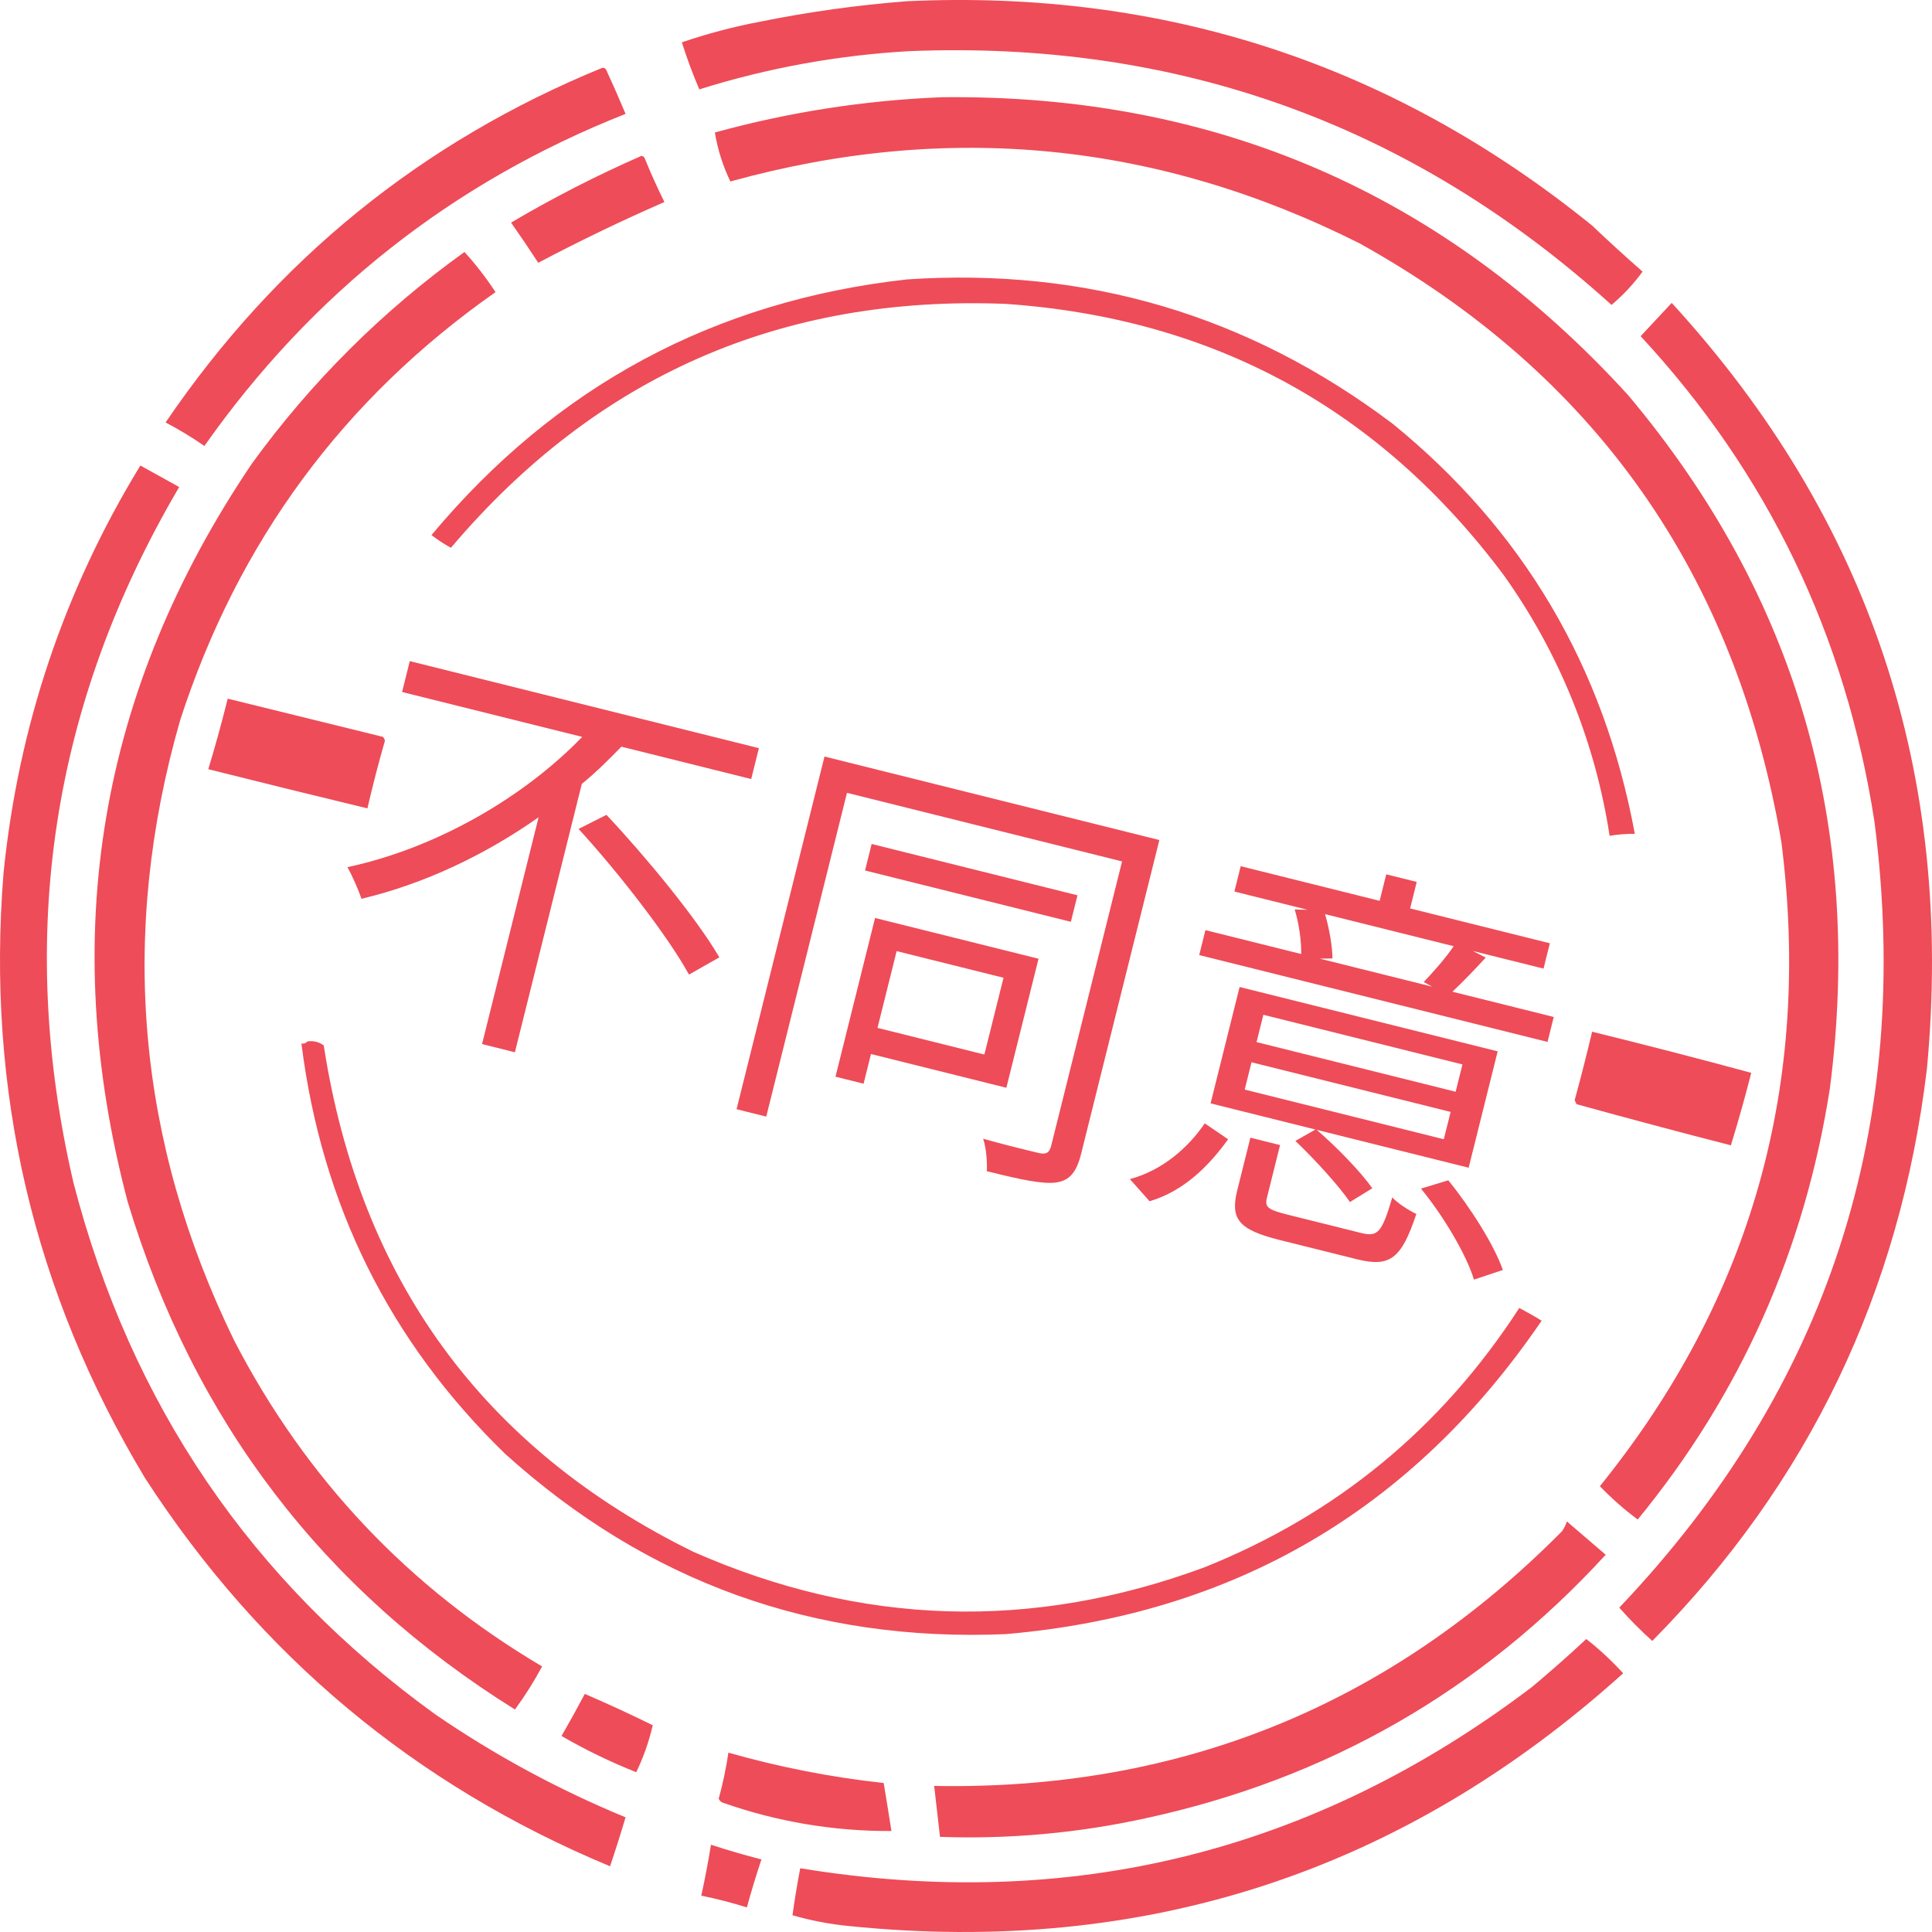
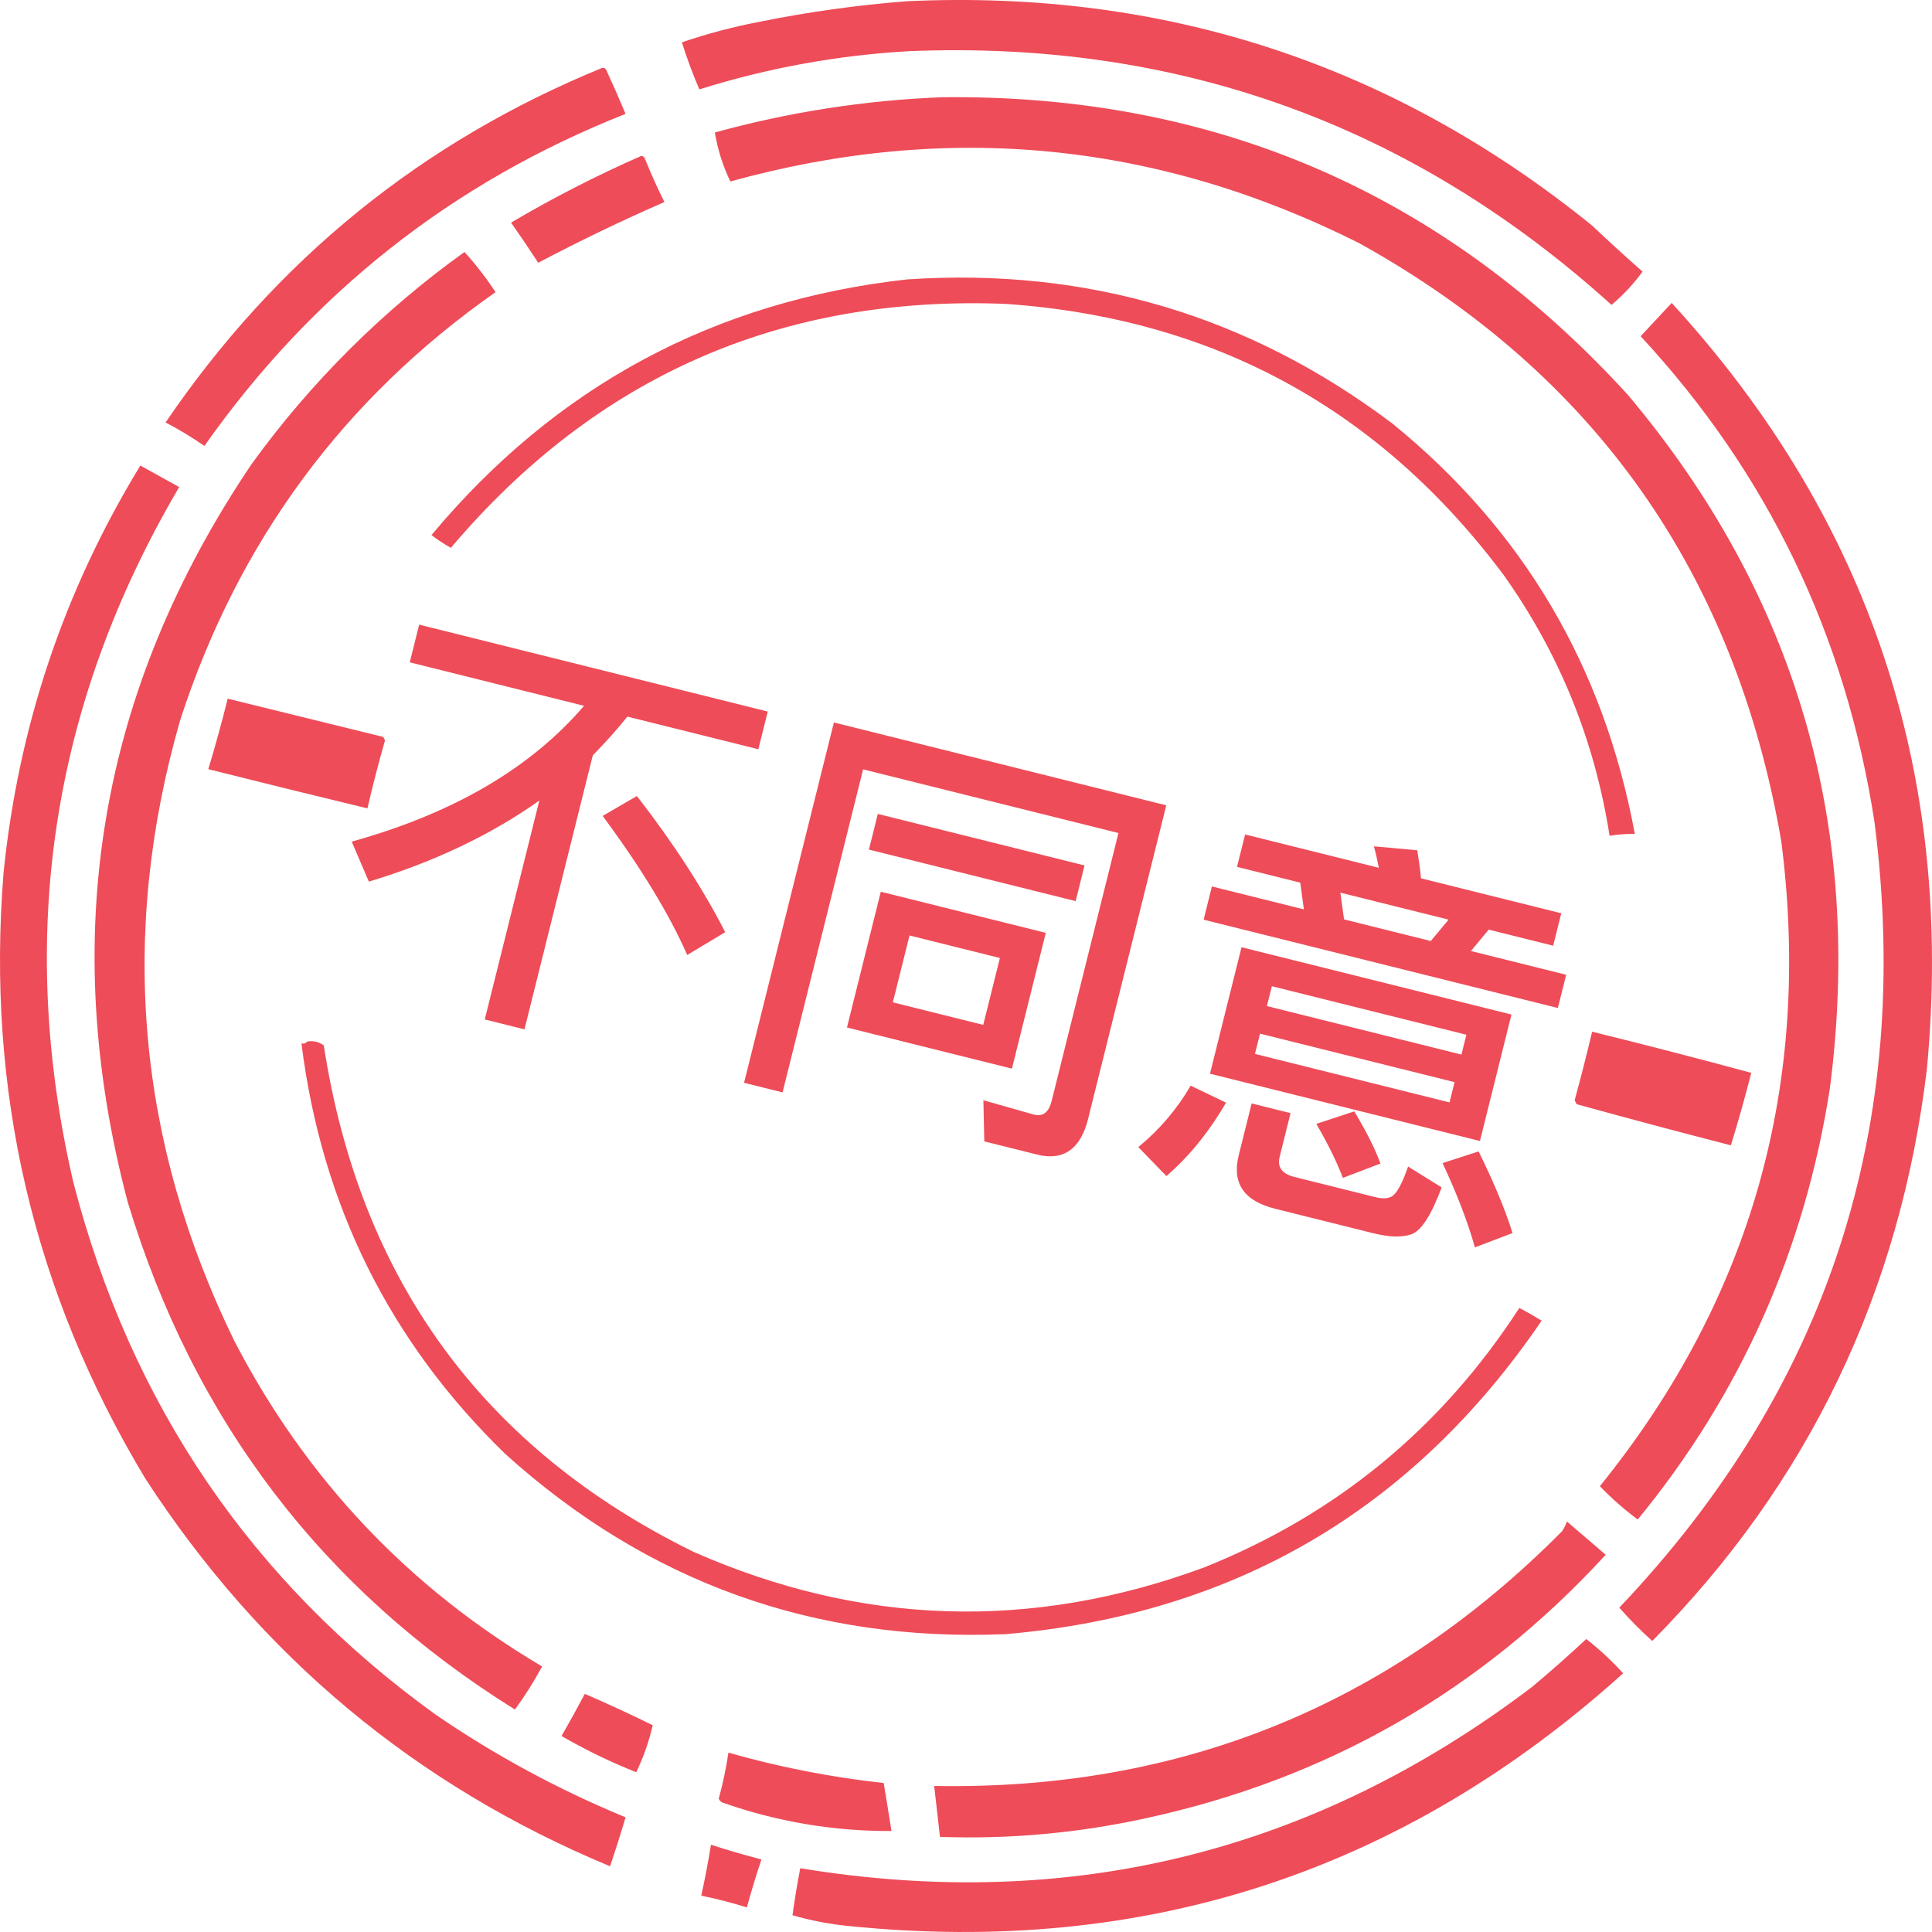
- <svg xmlns="http://www.w3.org/2000/svg" width="74" height="74" viewBox="0 0 74 74">
+ <svg xmlns="http://www.w3.org/2000/svg" width="148" height="148" viewBox="0 0 148 148">
  <g fill="#EE4C58" fill-rule="evenodd">
-     <path d="M60.759 62.778c.5.393.972.83 1.412 1.313-8.445 7.61-18.332 10.837-29.661 9.68a11.91 11.91 0 0 1-2.156-.413c.083-.602.182-1.203.297-1.8 10.339 1.699 19.68-.615 28.026-6.942a51.303 51.303 0 0 0 2.082-1.838zm-33.527 7.879c.637.209 1.281.396 1.933.563a33.85 33.85 0 0 0-.558 1.838c-.574-.18-1.156-.33-1.747-.45.143-.647.267-1.298.372-1.951zM5.376 17.83l1.487.825C1.971 26.973.621 35.853 2.812 45.294c2.2 8.494 6.82 15.285 13.864 20.373a39.42 39.42 0 0 0 7.285 3.94c-.187.63-.385 1.255-.595 1.875-7.462-3.106-13.396-8.059-17.804-14.857C1.276 49.5-.533 41.771.135 33.439c.57-5.617 2.318-10.82 5.241-15.608zm54.64 40.445l1.486 1.275c-4.791 5.222-10.664 8.586-17.618 10.093a31.52 31.52 0 0 1-7.88.713l-.223-1.951c9.413.174 17.43-3.078 24.048-9.755.082-.118.144-.243.186-.375zM27.9 67.13a35.72 35.72 0 0 0 5.947 1.163c.102.61.2 1.223.297 1.839a19.1 19.1 0 0 1-6.467-1.088.271.271 0 0 1-.149-.15c.16-.582.284-1.17.372-1.764zM22.4 64.88c.871.376 1.739.776 2.602 1.2a8.624 8.624 0 0 1-.632 1.8 21.597 21.597 0 0 1-2.862-1.388c.307-.533.605-1.071.892-1.613zM17.79 9.651c.432.474.828.987 1.19 1.538-5.833 4.09-9.86 9.556-12.08 16.396-2.352 8.2-1.658 16.13 2.082 23.786 2.747 5.287 6.675 9.44 11.782 12.457-.31.578-.657 1.128-1.04 1.65-7.354-4.586-12.297-11.064-14.83-19.434C2.2 35.86 3.786 26.43 9.65 17.755a35.91 35.91 0 0 1 8.14-8.103zm46.24 1.95c7.576 8.273 10.834 18.053 9.775 29.34-1.028 8.554-4.535 15.858-10.519 21.911a15.27 15.27 0 0 1-1.264-1.276c8.005-8.42 11.263-18.45 9.776-30.09-1.104-7.156-4.09-13.359-8.958-18.609l1.19-1.275zM12.4 40.043c1.387 8.973 6.108 15.44 14.162 19.397 6.434 2.834 12.951 3.034 19.55.6 5.074-2.027 9.1-5.341 12.08-9.942.292.153.577.315.856.488C54.11 57.83 47.272 61.833 38.53 62.59c-7.344.315-13.737-1.987-19.18-6.903-4.427-4.299-7.029-9.539-7.805-15.72.096.018.17-.007.223-.075a.808.808 0 0 1 .632.15zM62.357 15.13c6.449 7.675 9.026 16.53 7.731 26.563-.968 6.204-3.42 11.706-7.36 16.508a11.763 11.763 0 0 1-1.449-1.276c5.813-7.194 8.13-15.423 6.95-24.687-1.763-10.28-7.153-17.92-16.168-22.924-7.73-3.88-15.759-4.669-24.086-2.363a6.892 6.892 0 0 1-.594-1.876 38.402 38.402 0 0 1 8.697-1.351c10.47-.12 19.229 3.682 26.279 11.406zm-1.375 24.387c2.037.501 4.069 1.026 6.095 1.575a58.891 58.891 0 0 1-.78 2.777 344.303 344.303 0 0 1-5.91-1.576l-.074-.15c.238-.873.461-1.749.669-2.626zm-7.657-23.3c5.008 4.068 8.106 9.308 9.292 15.72a5.68 5.68 0 0 0-.966.076 23.21 23.21 0 0 0-4.052-9.98c-4.76-6.374-11.115-9.838-19.068-10.393-8.607-.344-15.694 2.77-21.26 9.342a5.845 5.845 0 0 1-.744-.487c4.765-5.707 10.836-8.971 18.213-9.793 6.89-.463 13.085 1.375 18.585 5.516zM8.722 26.76l5.947 1.464a.297.297 0 0 1 .074.15c-.246.858-.47 1.72-.67 2.588-2.034-.49-4.065-.99-6.095-1.5.271-.895.519-1.795.744-2.702zM23.218 2.673c.258.56.506 1.123.743 1.689-6.629 2.62-12.006 6.86-16.132 12.719a14 14 0 0 0-1.486-.9c4.23-6.223 9.806-10.75 16.726-13.583.065-.01.115.016.149.075zM60.982 8.64c.635.604 1.279 1.191 1.932 1.763-.344.473-.74.898-1.189 1.276C54.09 4.777 45.12 1.538 34.815 1.96a33.05 33.05 0 0 0-8.03 1.463 19.519 19.519 0 0 1-.668-1.801A21.69 21.69 0 0 1 29.09.835a46.468 46.468 0 0 1 5.65-.788C44.594-.41 53.341 2.454 60.982 8.64zM24.556 5.975c.074-.002.123.035.148.113.23.562.477 1.113.744 1.65a72.086 72.086 0 0 0-4.832 2.327 51.146 51.146 0 0 0-1.041-1.539 46.807 46.807 0 0 1 4.98-2.55z" />
-     <text transform="rotate(14 36.5 36.5)" font-family="PingFangSC-Medium, PingFang SC" font-size="16" font-weight="400">
-       <tspan x="12.5" y="43">不同意</tspan>
-     </text>
+     <path d="M121.517 125.556a23.21 23.21 0 0 1 2.825 2.626c-16.89 15.22-36.664 21.674-59.322 19.36a23.819 23.819 0 0 1-4.312-.826c.166-1.205.364-2.405.595-3.601 20.676 3.399 39.36-1.229 56.051-13.882a102.606 102.606 0 0 0 4.163-3.677zm-67.053 15.758c1.273.417 2.562.792 3.865 1.125a67.701 67.701 0 0 0-1.115 3.677 35.784 35.784 0 0 0-3.494-.9 67.55 67.55 0 0 0 .744-3.902zM10.753 35.662l2.973 1.65C3.942 53.947 1.241 71.706 5.623 90.59c4.4 16.987 13.643 30.57 27.729 40.745a78.84 78.84 0 0 0 14.57 7.879c-.374 1.26-.77 2.51-1.19 3.752-14.923-6.213-26.792-16.118-35.608-29.715C2.551 99-1.066 83.543.271 66.877 1.41 55.644 4.905 45.24 10.753 35.662zm109.277 80.89l2.974 2.55c-9.582 10.443-21.328 17.172-35.237 20.186a63.04 63.04 0 0 1-15.76 1.426l-.445-3.902c18.826.347 34.859-6.156 48.097-19.51.162-.237.286-.487.371-.75zM55.802 134.26a71.442 71.442 0 0 0 11.894 2.327c.203 1.22.402 2.446.595 3.676a38.202 38.202 0 0 1-12.935-2.176.543.543 0 0 1-.298-.3c.32-1.163.568-2.338.744-3.527zM44.8 129.758c1.743.754 3.477 1.555 5.203 2.401a17.248 17.248 0 0 1-1.263 3.602 43.193 43.193 0 0 1-5.724-2.776c.615-1.068 1.21-2.143 1.784-3.227zM35.582 19.304a24.788 24.788 0 0 1 2.379 3.076C26.293 30.56 18.24 41.491 13.8 55.171c-4.705 16.403-3.317 32.26 4.162 47.574 5.495 10.574 13.35 18.878 23.566 24.912a27.91 27.91 0 0 1-2.082 3.302c-14.707-9.173-24.594-22.129-29.66-38.87C4.401 71.72 7.573 52.862 19.3 35.513a71.821 71.821 0 0 1 16.28-16.208zm92.477 3.902c15.153 16.545 21.67 36.104 19.551 58.679-2.057 17.107-9.07 31.714-21.038 43.821-.892-.8-1.734-1.65-2.527-2.551 16.008-16.842 22.525-36.902 19.55-60.18-2.208-14.312-8.18-26.719-17.915-37.218l2.38-2.551zM24.803 80.084c2.774 17.947 12.215 30.878 28.323 38.794 12.869 5.668 25.903 6.068 39.102 1.2 10.145-4.054 18.199-10.683 24.16-19.884.582.306 1.152.63 1.71.975-9.877 14.493-23.555 22.497-41.035 24.012-14.69.628-27.476-3.974-38.36-13.807-8.854-8.597-14.058-19.077-15.61-31.44.192.035.34-.015.446-.15.477-.074.898.026 1.264.3zm99.91-49.825c12.9 15.35 18.053 33.06 15.463 53.126-1.935 12.408-6.842 23.414-14.719 33.017a23.527 23.527 0 0 1-2.899-2.552c11.626-14.388 16.26-30.846 13.901-49.374-3.527-20.558-14.306-35.84-32.337-45.848-15.46-7.762-31.518-9.337-48.172-4.727a13.784 13.784 0 0 1-1.189-3.752 76.803 76.803 0 0 1 17.395-2.701c20.939-.24 38.458 7.364 52.558 22.811zm-2.75 48.774a545.755 545.755 0 0 1 12.192 3.152 117.783 117.783 0 0 1-1.561 5.552 688.604 688.604 0 0 1-11.82-3.151l-.149-.3c.478-1.746.924-3.497 1.338-5.253zM106.65 32.435c10.016 8.135 16.211 18.615 18.584 31.44-.65-.004-1.294.046-1.933.15-1.145-7.312-3.846-13.966-8.103-19.96-9.518-12.747-22.23-19.675-38.135-20.784-17.215-.689-31.389 5.54-42.522 18.684a11.69 11.69 0 0 1-1.487-.976c9.53-11.414 21.673-17.942 36.426-19.584 13.78-.927 26.17 2.75 37.17 11.03zM17.443 53.521l11.894 2.926a.594.594 0 0 1 .149.3 100.156 100.156 0 0 0-1.338 5.178c-4.07-.982-8.133-1.982-12.192-3.002a108.85 108.85 0 0 0 1.487-5.402zM46.435 5.347a101.105 101.105 0 0 1 1.487 3.377c-13.257 5.24-24.012 13.72-32.263 25.437a28.002 28.002 0 0 0-2.974-1.8c8.462-12.445 19.612-21.5 33.453-27.164.13-.02.23.03.297.15zm75.528 11.93a126.617 126.617 0 0 0 3.866 3.527 14.427 14.427 0 0 1-2.379 2.552C108.18 9.554 90.24 3.076 69.63 3.92a66.099 66.099 0 0 0-16.057 2.927 39.037 39.037 0 0 1-1.338-3.602A43.382 43.382 0 0 1 58.18 1.67 92.936 92.936 0 0 1 69.48.094c19.707-.913 37.202 4.814 52.482 17.184zM49.111 11.95c.149-.004.248.07.298.225a49.766 49.766 0 0 0 1.486 3.302 144.172 144.172 0 0 0-9.664 4.652 102.293 102.293 0 0 0-2.081-3.076 93.614 93.614 0 0 1 9.961-5.103z" />
+     <g fill-rule="nonzero">
+       <path d="M32.11 47.85l-.72 2.888 13.35 3.33c-4.094 4.783-10.037 8.248-17.797 10.403l1.314 3.065c5.028-1.517 9.373-3.6 13.058-6.21l-4.18 16.767 3.042.759 5.234-20.99a40.72 40.72 0 0 0 2.652-2.966l10.03 2.5.72-2.887L32.11 47.85zm16.679 13.13l-2.623 1.523c2.937 3.964 5.089 7.502 6.48 10.652l2.91-1.748c-1.71-3.329-3.971-6.828-6.767-10.427zM79.47 88.45c1.988.496 3.306-.428 3.88-2.726l5.991-24.032-25.46-6.348-6.883 27.603 2.95.735 6.17-24.746 19.561 4.877-5.117 20.523c-.217.87-.667 1.22-1.35 1.049l-3.88-1.1.07 3.151 4.068 1.014zm-12.224-26.1l-.682 2.732L82.4 69.03l.68-2.732-15.834-3.948zm.228 5.96l-2.593 10.402 12.637 3.15 2.594-10.401-12.638-3.15zm7.846 10.201l-6.924-1.726 1.277-5.123 6.924 1.726-1.277 5.123zM99.605 67.615l.28 2.048-7.047-1.757-.635 2.546 27.137 6.766.635-2.546-7.297-1.82 1.365-1.638 4.937 1.231.62-2.484-10.744-2.678c-.07-.776-.187-1.498-.288-2.15l-3.322-.3c.14.496.264 1.055.381 1.645l-10.246-2.555-.62 2.484 4.844 1.208zm3.355 2.815l-.281-2.049 8.29 2.067-1.365 1.638-6.644-1.656zm-7.853 2.131L92.69 82.25l20.68 5.156 2.415-9.688-20.68-5.156zM111.04 84.45l-14.904-3.716.388-1.552 14.903 3.716-.387 1.552zm-13.99-7.38l.38-1.521 14.903 3.716-.38 1.521L97.05 77.07zm-5.84 6.096a17.254 17.254 0 0 1-4.01 4.706l2.151 2.219c1.722-1.484 3.242-3.347 4.568-5.622l-2.71-1.303zM105.24 94.48c1.211.302 2.166.31 2.849.084.791-.265 1.559-1.491 2.349-3.603l-2.57-1.597c-.465 1.335-.883 2.088-1.264 2.29-.271.163-.706.187-1.265.048l-6.179-1.541c-.962-.24-1.327-.76-1.134-1.536l.836-3.353-2.98-.744-.991 3.975c-.527 2.111.382 3.492 2.773 4.088l7.576 1.89zm-1.496-9.343l-2.91.956c.902 1.544 1.578 2.933 2.036 4.136l2.88-1.097c-.413-1.125-1.074-2.444-2.006-3.995zm9.525 3.067l-2.762.894c1.119 2.39 1.935 4.54 2.48 6.456l2.878-1.096c-.529-1.715-1.391-3.81-2.596-6.254z" />
+     </g>
  </g>
</svg>
